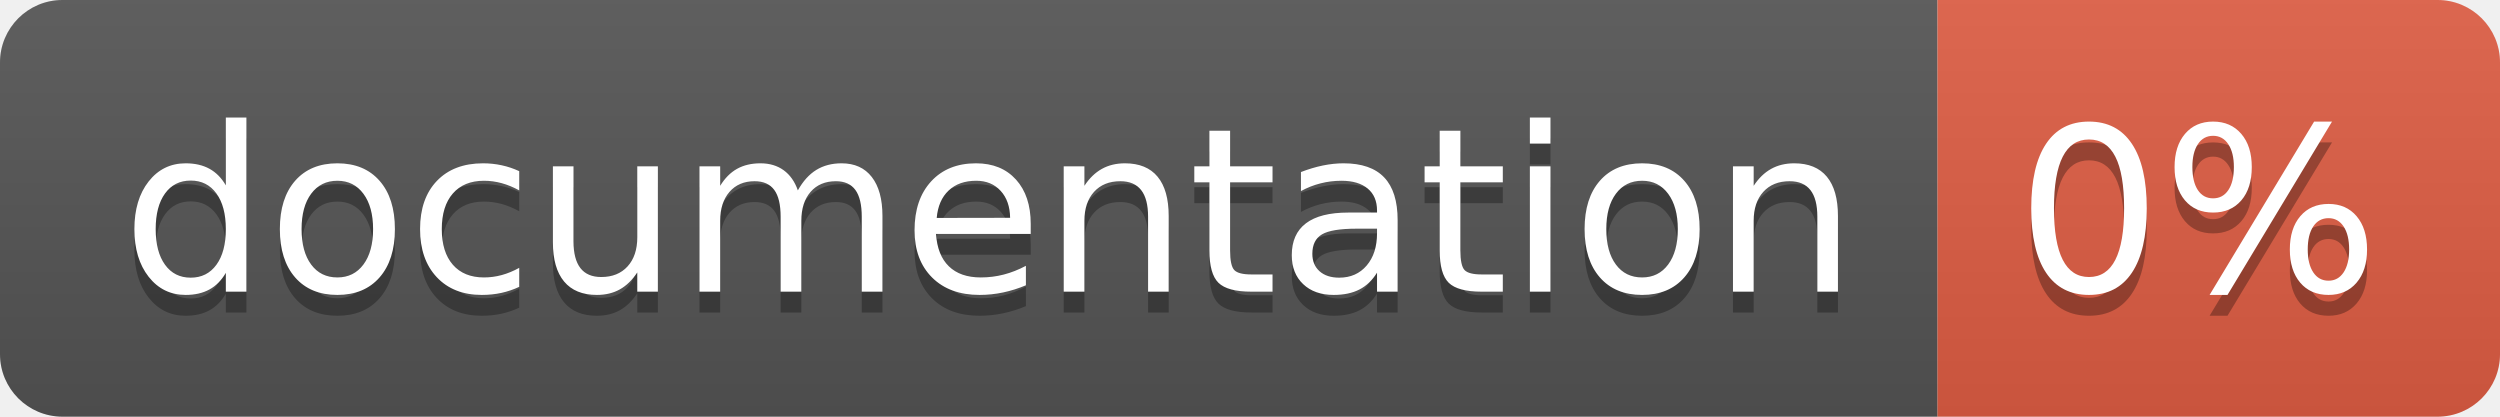
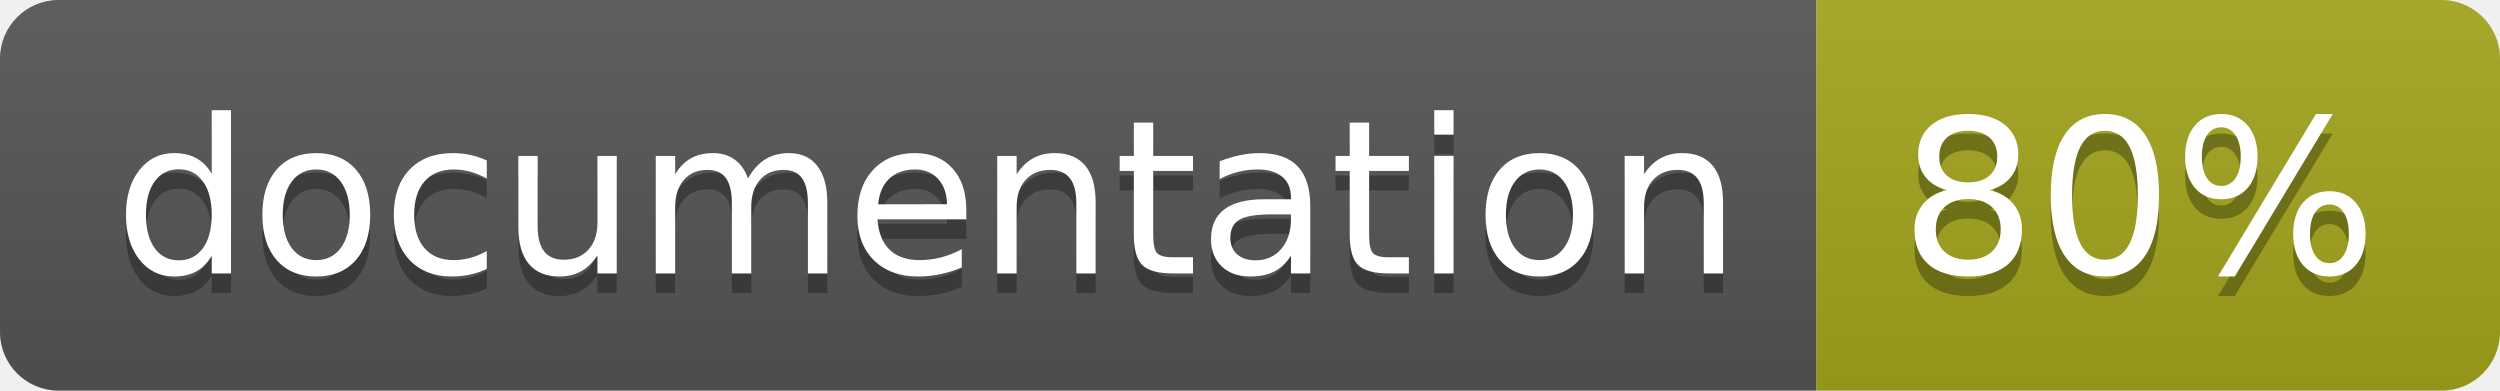
- <svg xmlns="http://www.w3.org/2000/svg" width="120" height="20">
+ <svg xmlns="http://www.w3.org/2000/svg" width="128" height="20">
  <linearGradient id="b" x2="0" y2="100%">
    <stop offset="0" stop-color="#bbb" stop-opacity=".1" />
    <stop offset="1" stop-opacity=".1" />
  </linearGradient>
  <clipPath id="a">
-     <rect width="120" height="20" rx="3" fill="#fff" />
+     <rect width="128" height="20" rx="3" fill="#fff" />
  </clipPath>
  <g clip-path="url(#a)">
    <path fill="#555" d="M0 0h93v20H0z" />
-     <path fill="#e05d44" d="M93 0h27v20H93z" />
-     <path fill="url(#b)" d="M0 0h120v20H0z" />
+     <path fill="#a4a61d" d="M93 0h35v20H93z" />
+     <path fill="url(#b)" d="M0 0h128v20H0z" />
  </g>
  <g fill="#fff" text-anchor="middle" font-family="DejaVu Sans,Verdana,Geneva,sans-serif" font-size="110">
    <text x="475" y="150" fill="#010101" fill-opacity=".3" transform="scale(.1)" textLength="830">
      documentation
    </text>
    <text x="475" y="140" transform="scale(.1)" textLength="830">
      documentation
    </text>
-     <text x="1055" y="150" fill="#010101" fill-opacity=".3" transform="scale(.1)" textLength="170">
-       0%
+     <text x="1095" y="150" fill="#010101" fill-opacity=".3" transform="scale(.1)" textLength="250">
+       80%
    </text>
-     <text x="1055" y="140" transform="scale(.1)" textLength="170">
-       0%
+     <text x="1095" y="140" transform="scale(.1)" textLength="250">
+       80%
    </text>
  </g>
</svg>
